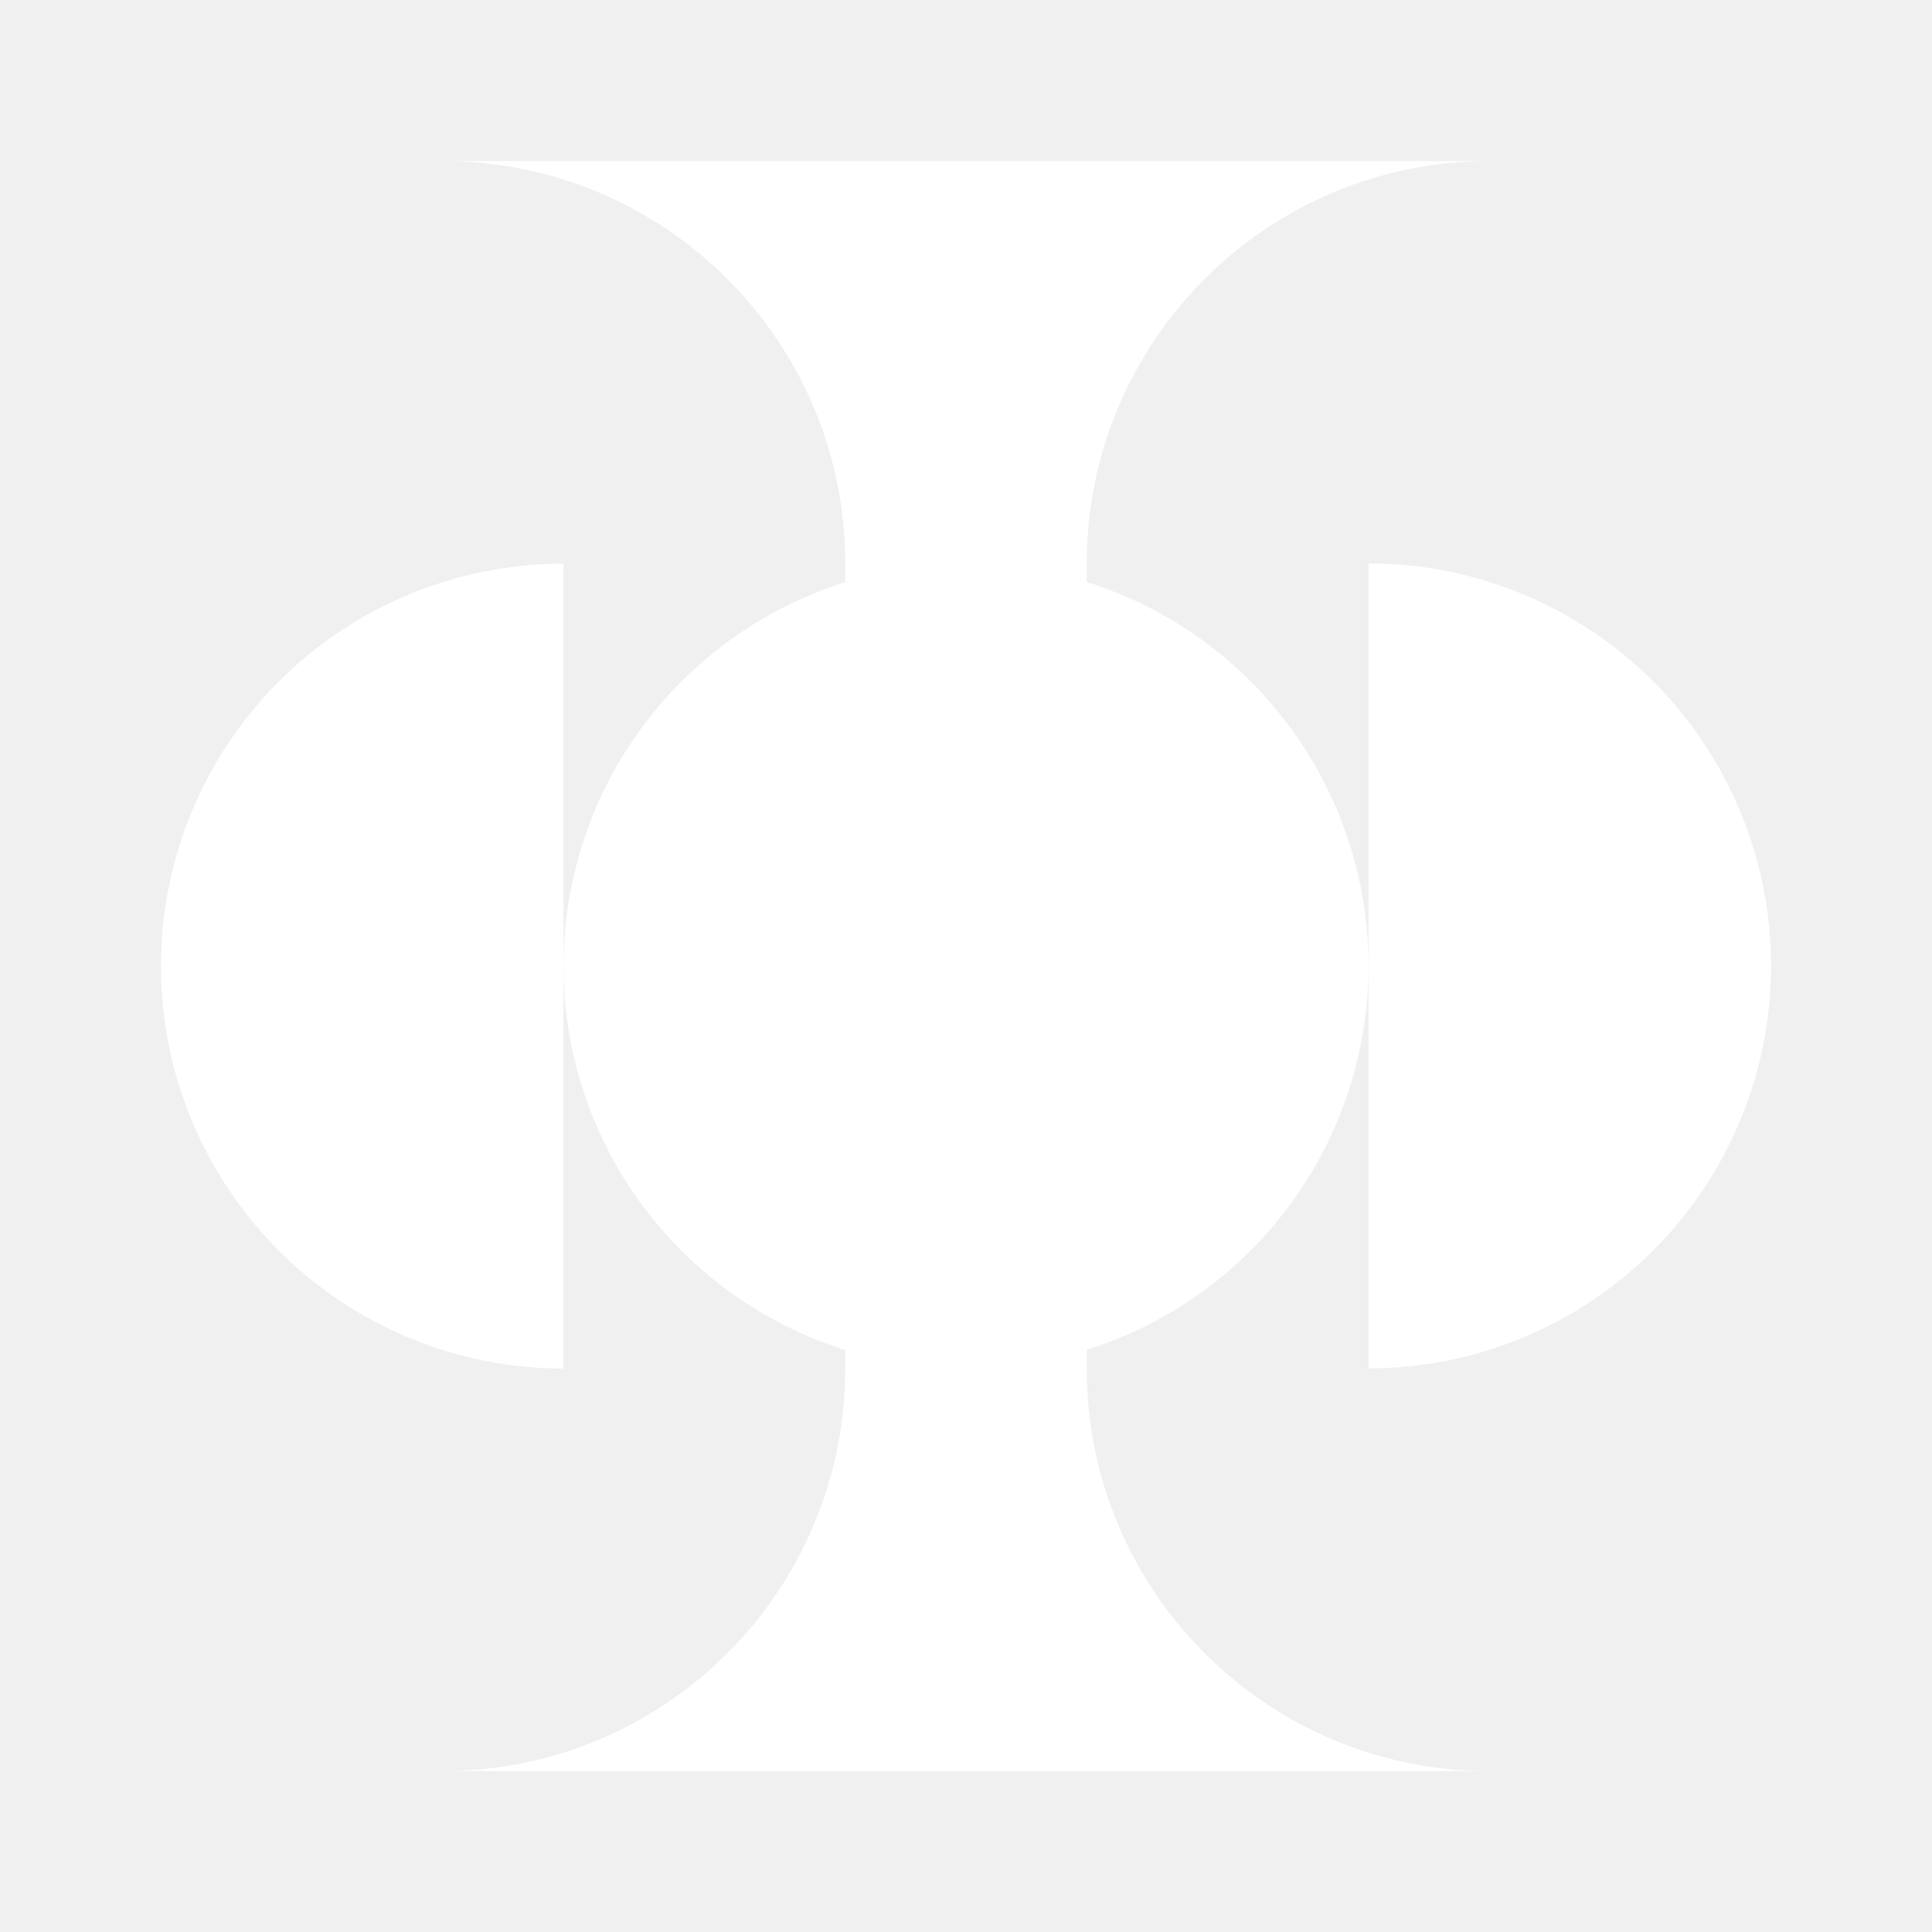
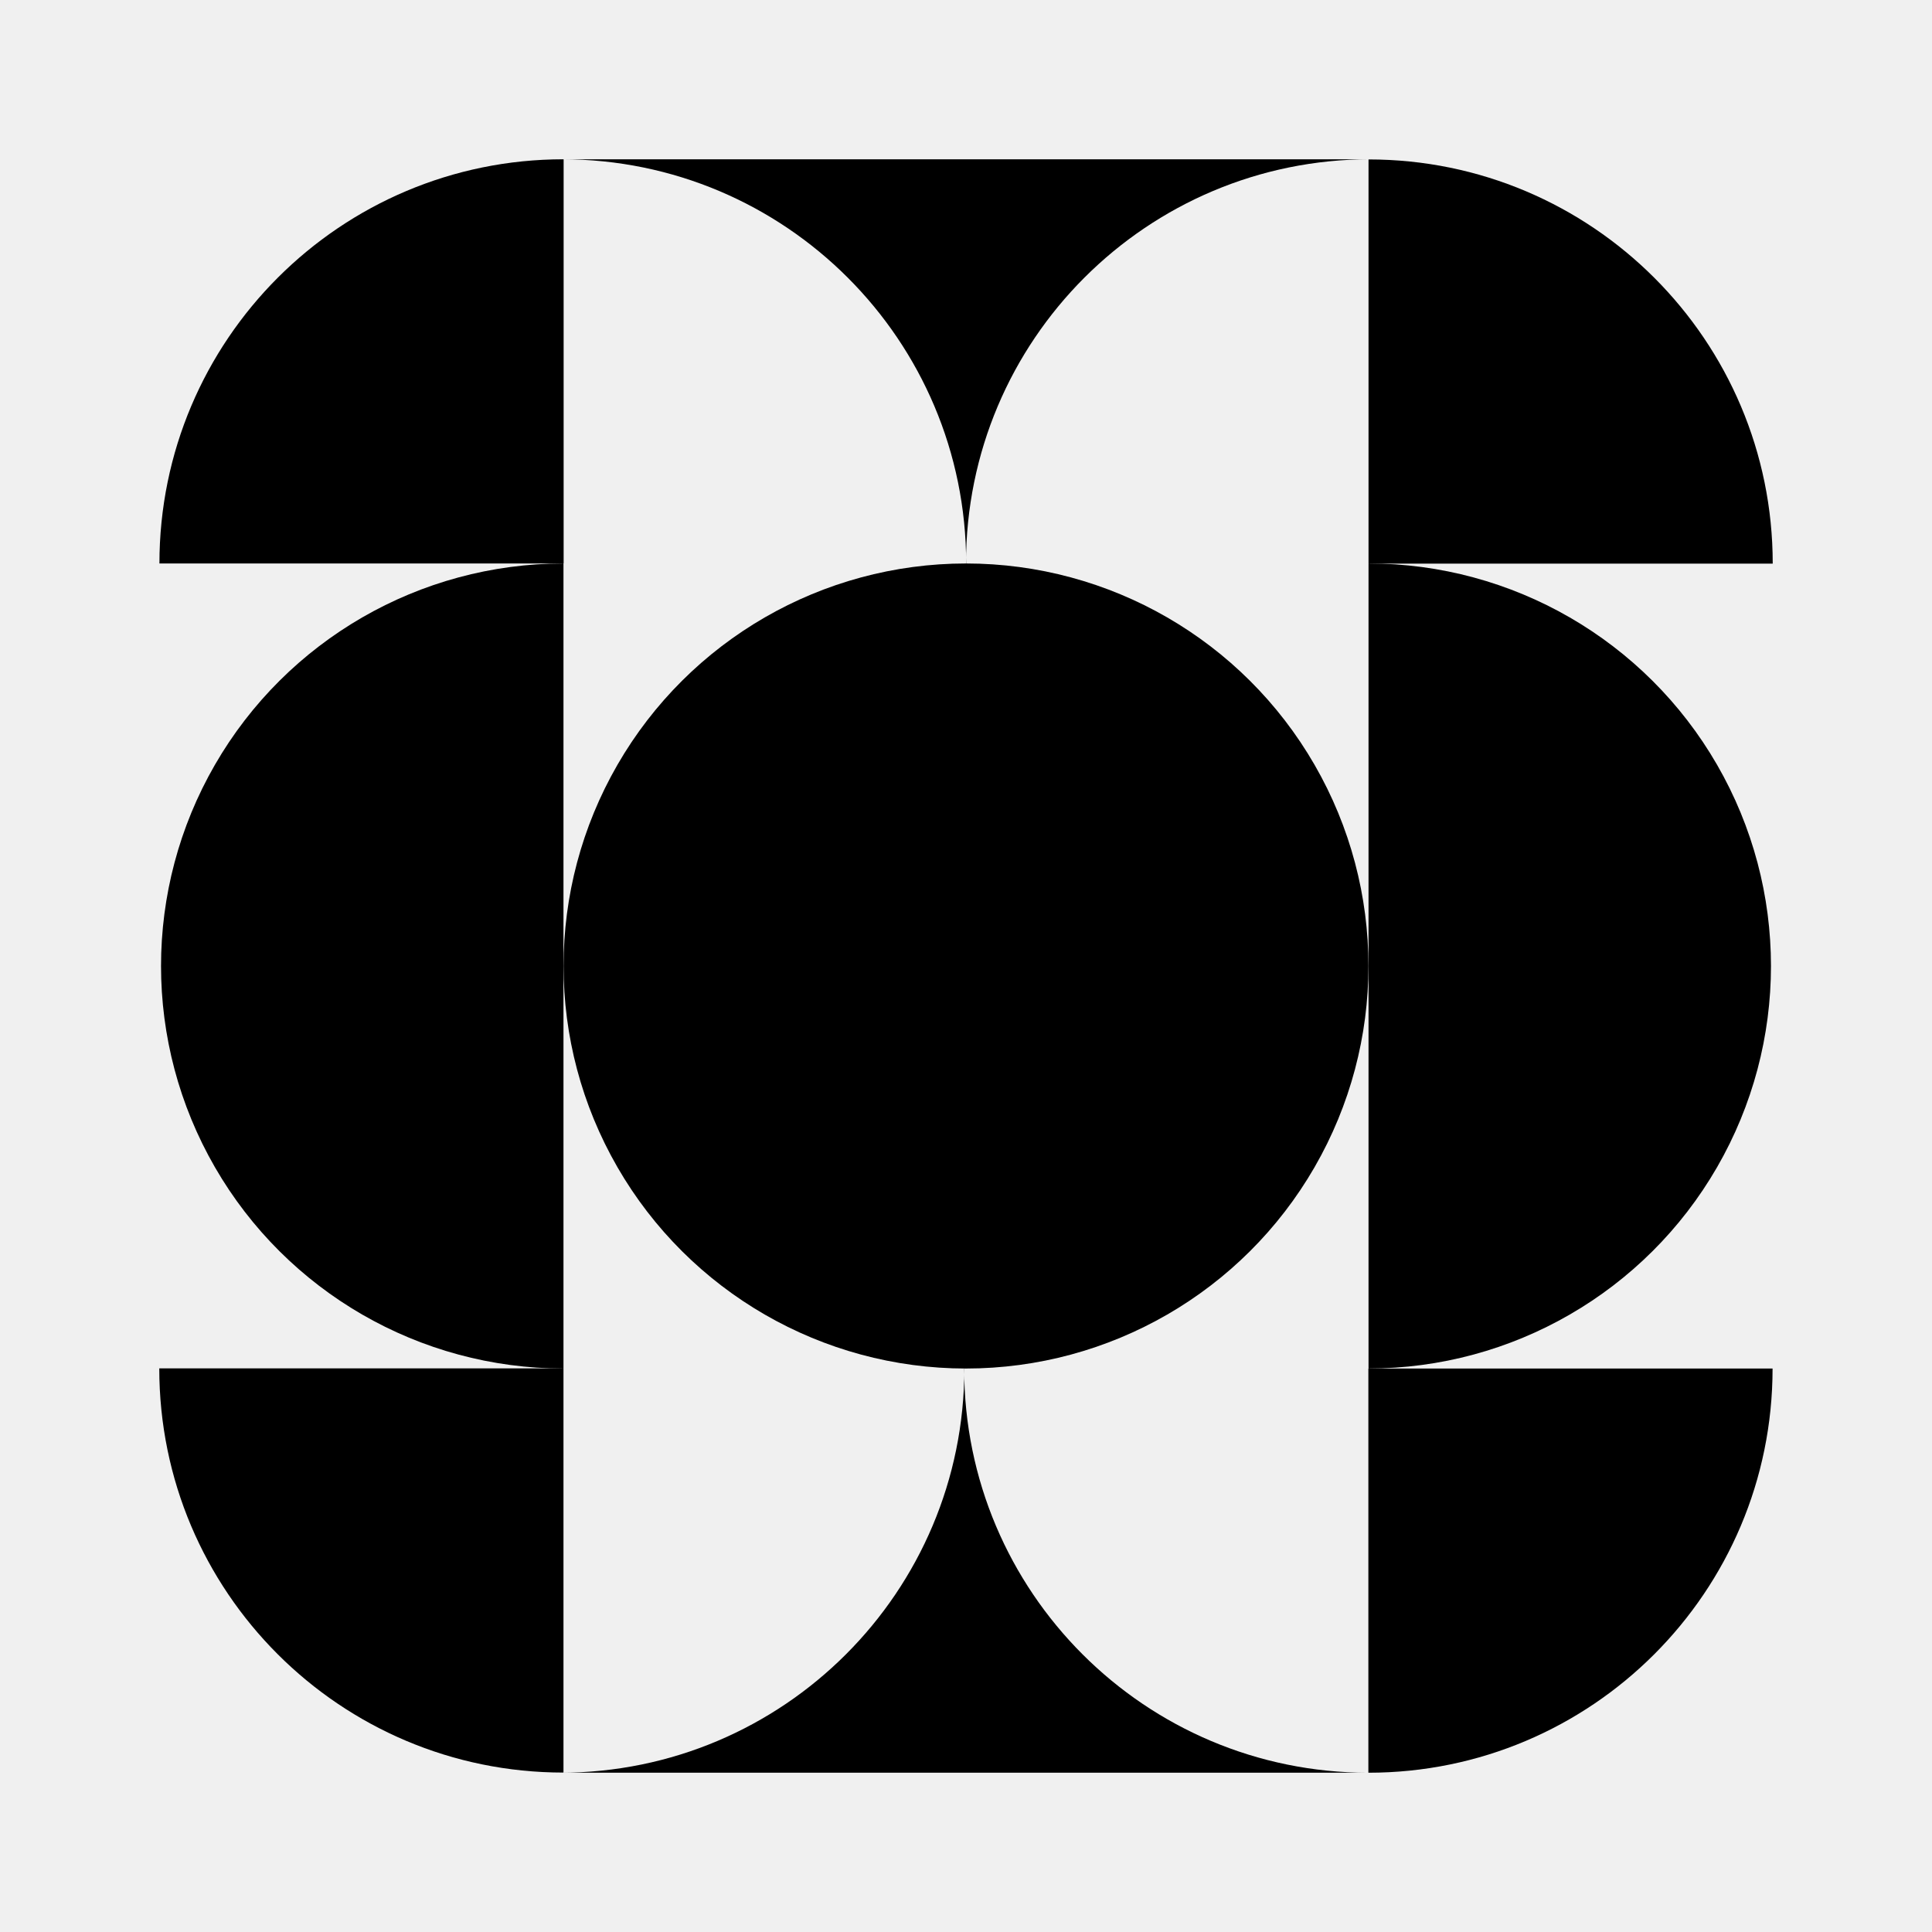
- <svg xmlns="http://www.w3.org/2000/svg" width="48" height="48" version="1.1" viewBox="0 0 12.7 12.7">
-   <g fill="#fff">
-     <path transform="matrix(1.25,0,0,1.25,-1.587498,-1.587498)" d="m3.598 2.117a2.117 2.117 0 0 1 2.117 2.117v4.233a2.117 2.117 0 0 1-2.117 2.117h2.117 1.27 2.117a2.117 2.117 0 0 1-2.117-2.117v-4.233a2.117 2.117 0 0 1 2.117-2.117h-2.117-1.27-2.117z" style="paint-order:stroke fill markers" />
-     <path transform="matrix(-1.25,0,0,-1.25,-1.587498,-1.587498)" d="m-8.467-4.233a2.117 2.117 0 0 1-1.833-1.058 2.117 2.117 0 0 1 0-2.117 2.117 2.117 0 0 1 1.833-1.058v2.117z" style="paint-order:stroke fill markers" />
-     <path transform="matrix(1.25,0,0,1.25,-1.587498,-1.587498)" d="m4.233 8.467a2.117 2.117 0 0 1-1.833-1.058 2.117 2.117 0 0 1 0-2.117 2.117 2.117 0 0 1 1.833-1.058v2.117z" style="paint-order:stroke fill markers" />
-     <path transform="matrix(1.25,0,0,1.25,-1.587498,-1.587498)" d="m6.35 8.467a2.117 2.117 0 0 1-1.833-1.058 2.117 2.117 0 0 1 0-2.117 2.117 2.117 0 0 1 1.833-1.058v2.117z" style="paint-order:stroke fill markers" />
-     <path transform="matrix(-1.25,0,0,-1.25,-1.587498,-1.587498)" d="m-6.35-4.233a2.117 2.117 0 0 1-1.833-1.058 2.117 2.117 0 0 1 0-2.117 2.117 2.117 0 0 1 1.833-1.058v2.117z" style="paint-order:stroke fill markers" />
+ <svg xmlns="http://www.w3.org/2000/svg" width="48" height="48" version="1.1" viewBox="0 0 12.7 12.7" id="svg9">
+   <defs id="defs9" />
+   <g fill="#fff" id="g9" style="fill:#000000;stroke:none">
+     <g id="g3" style="fill:#000000;stroke:none">
+       <path d="m6.35 3.704a2.646 2.646 0 0 0-2.291 1.323 2.646 2.646 0 0 0 0 2.646 2.646 2.646 0 0 0 2.291 1.323 2.646 2.646 0 0 0 2.291-1.323 2.646 2.646 0 0 0 0-2.646 2.646 2.646 0 0 0-2.291-1.323z" id="path1" style="fill:#000000;stroke:none" />
+       <path d="m8.996 3.704a2.646 2.646 0 0 1 2.291 1.323 2.646 2.646 0 0 1 0 2.646 2.646 2.646 0 0 1-2.291 1.323v-2.646z" id="path2" style="fill:#000000;stroke:none" />
+       <path d="m3.704 8.996a2.646 2.646 0 0 1-2.291-1.323 2.646 2.646 0 0 1 0-2.646 2.646 2.646 0 0 1 2.291-1.323v2.646z" id="path3" style="fill:#000000;stroke:none" />
+     </g>
+     <g id="g7" style="fill:#000000;stroke:none">
+       <path d="m1.048 3.704a2.657 2.657 0 0 1 2.657-2.657v2.657z" id="path4" style="fill:#000000;stroke:none" />
+       <path transform="rotate(-90)" d="m-11.652 3.704a2.657 2.657 0 0 1 2.657-2.657v2.657z" id="path5" style="fill:#000000;stroke:none" />
+       <path transform="scale(-1)" d="m-11.652-8.996a2.657 2.657 0 0 1 2.657-2.657v2.657z" id="path6" style="fill:#000000;stroke:none" />
+       <path transform="rotate(90)" d="m1.048-8.996a2.657 2.657 0 0 1 2.657-2.657v2.657z" id="path7" style="fill:#000000;stroke:none" />
+     </g>
+     <path d="m6.339 8.996a2.657 2.657 0 0 1-2.657 2.657h5.313a2.657 2.657 0 0 1-2.657-2.657z" id="path8" style="fill:#000000;stroke:none" />
+     <path d="m6.35 3.704a2.657 2.657 0 0 1 2.657-2.657h-5.313a2.657 2.657 0 0 1 2.657 2.657z" id="path9" style="fill:#000000;stroke:none" />
  </g>
</svg>
